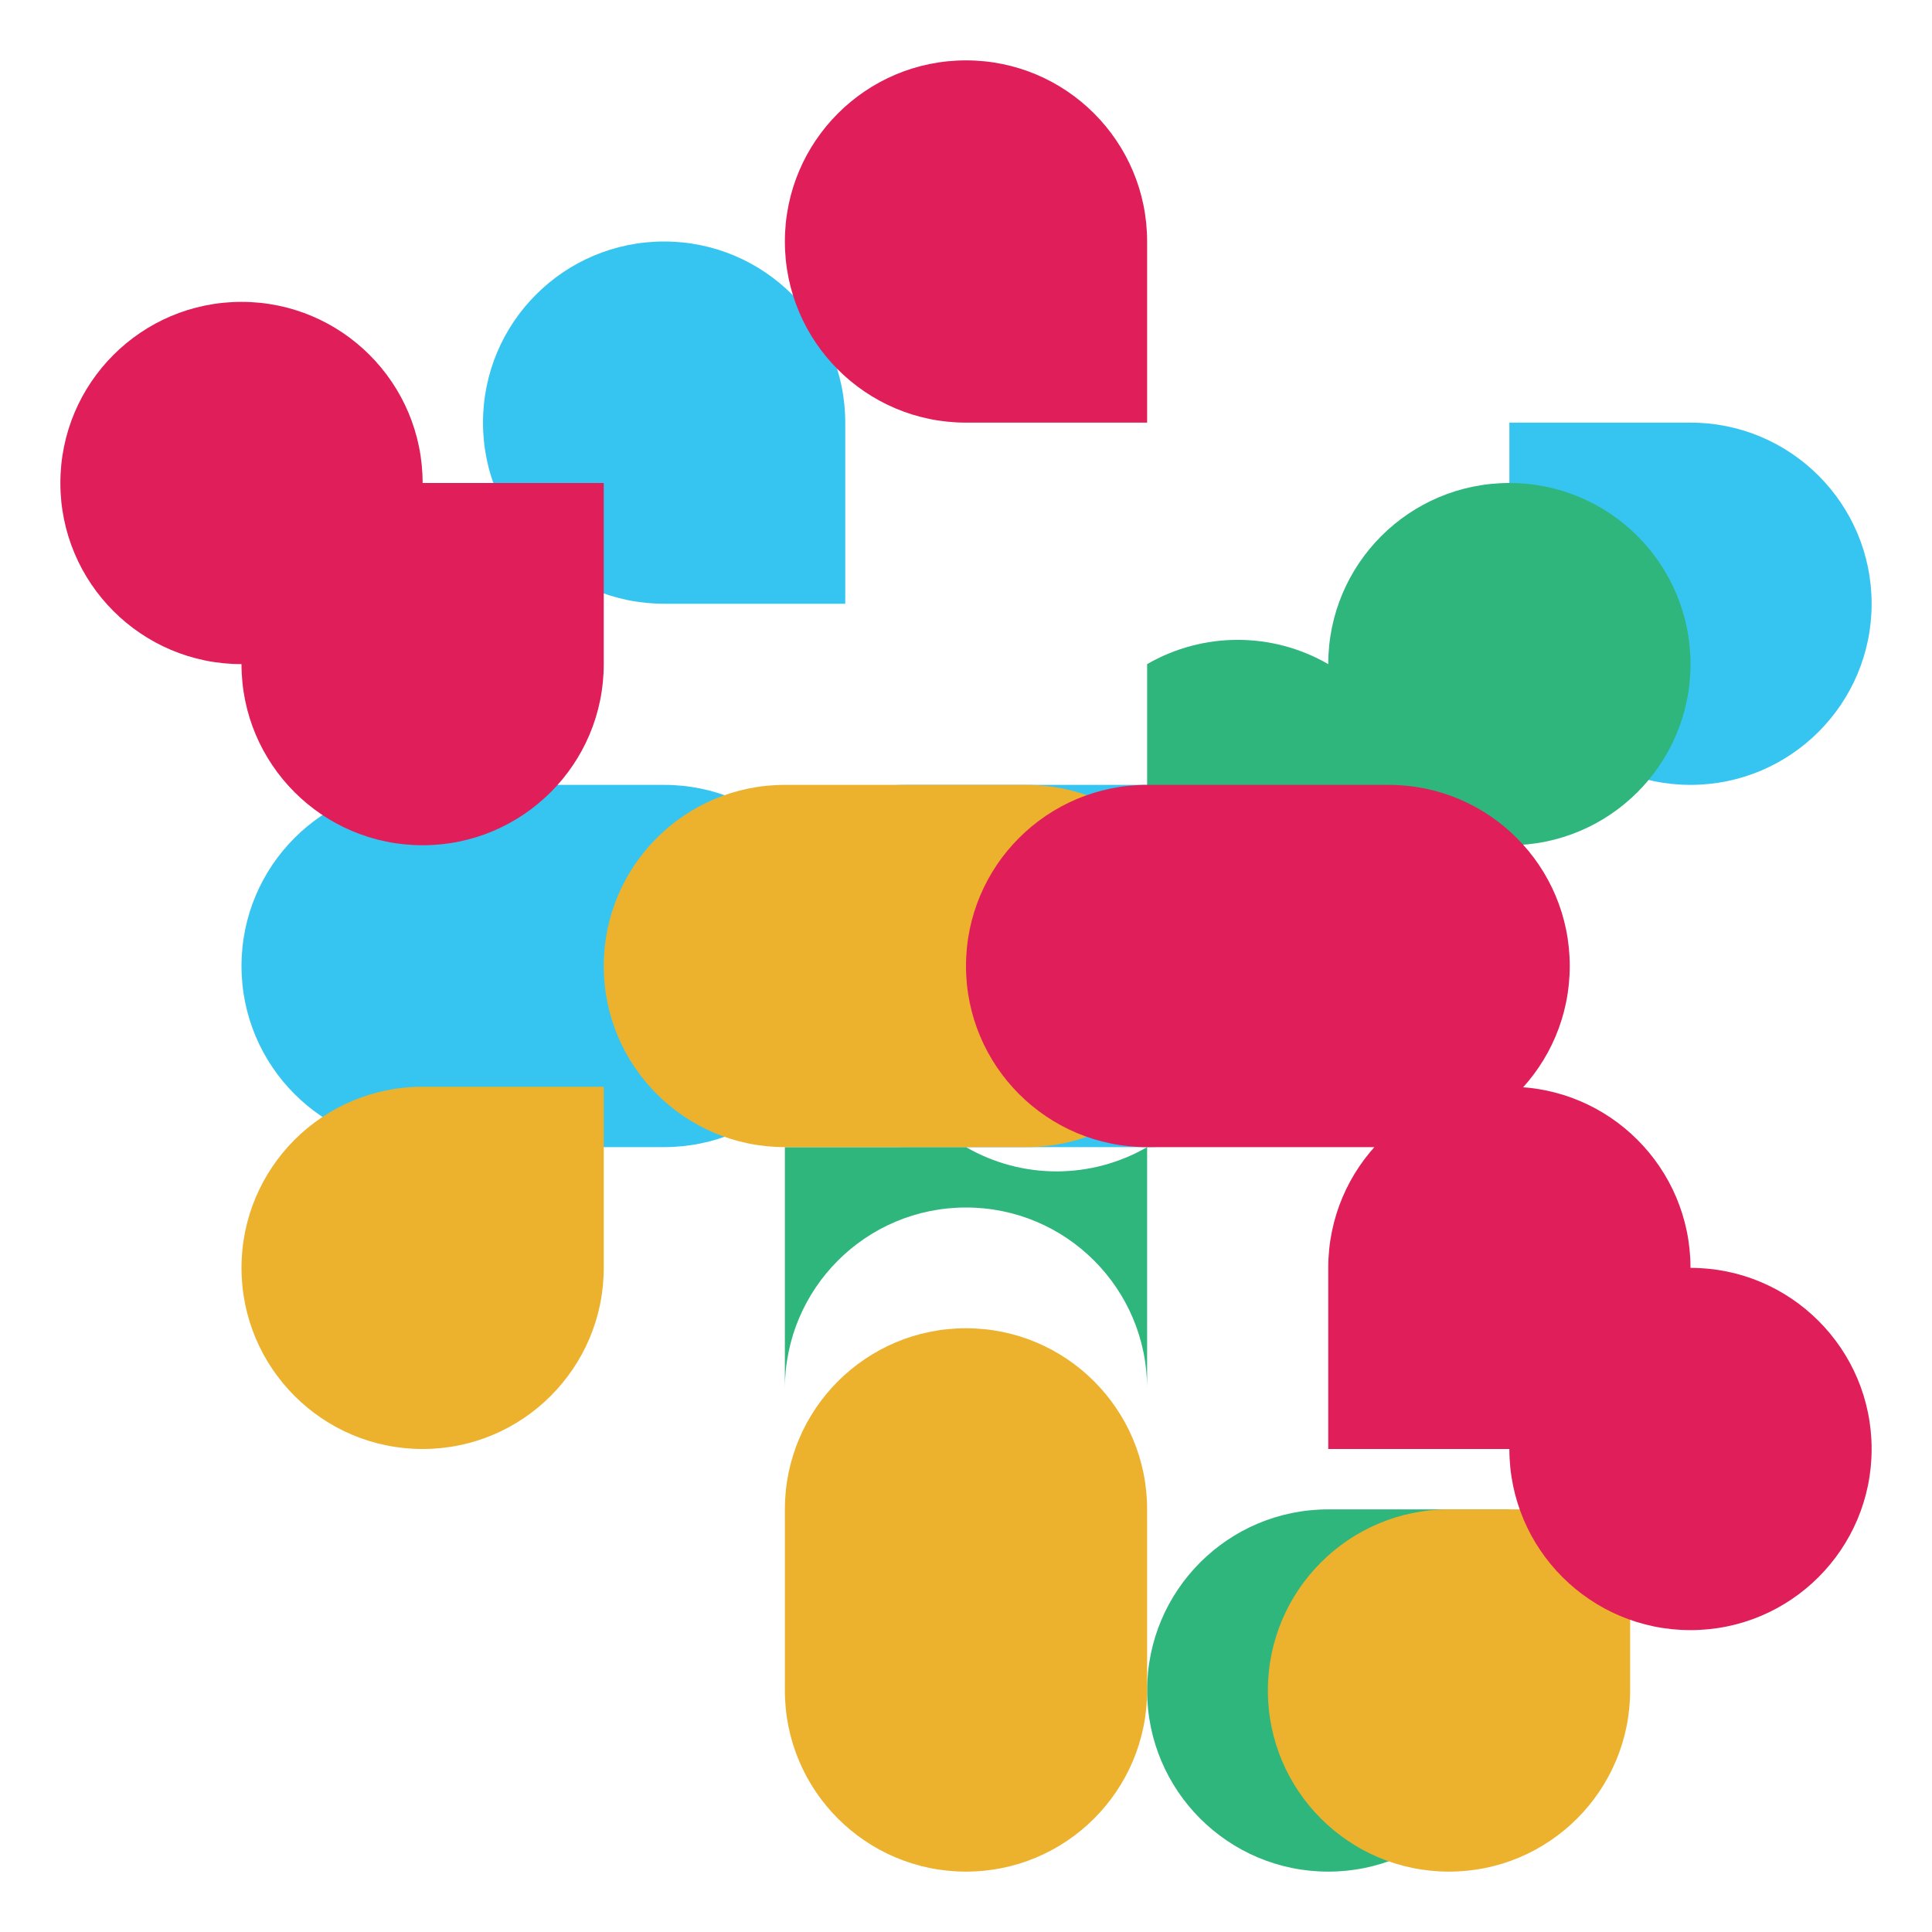
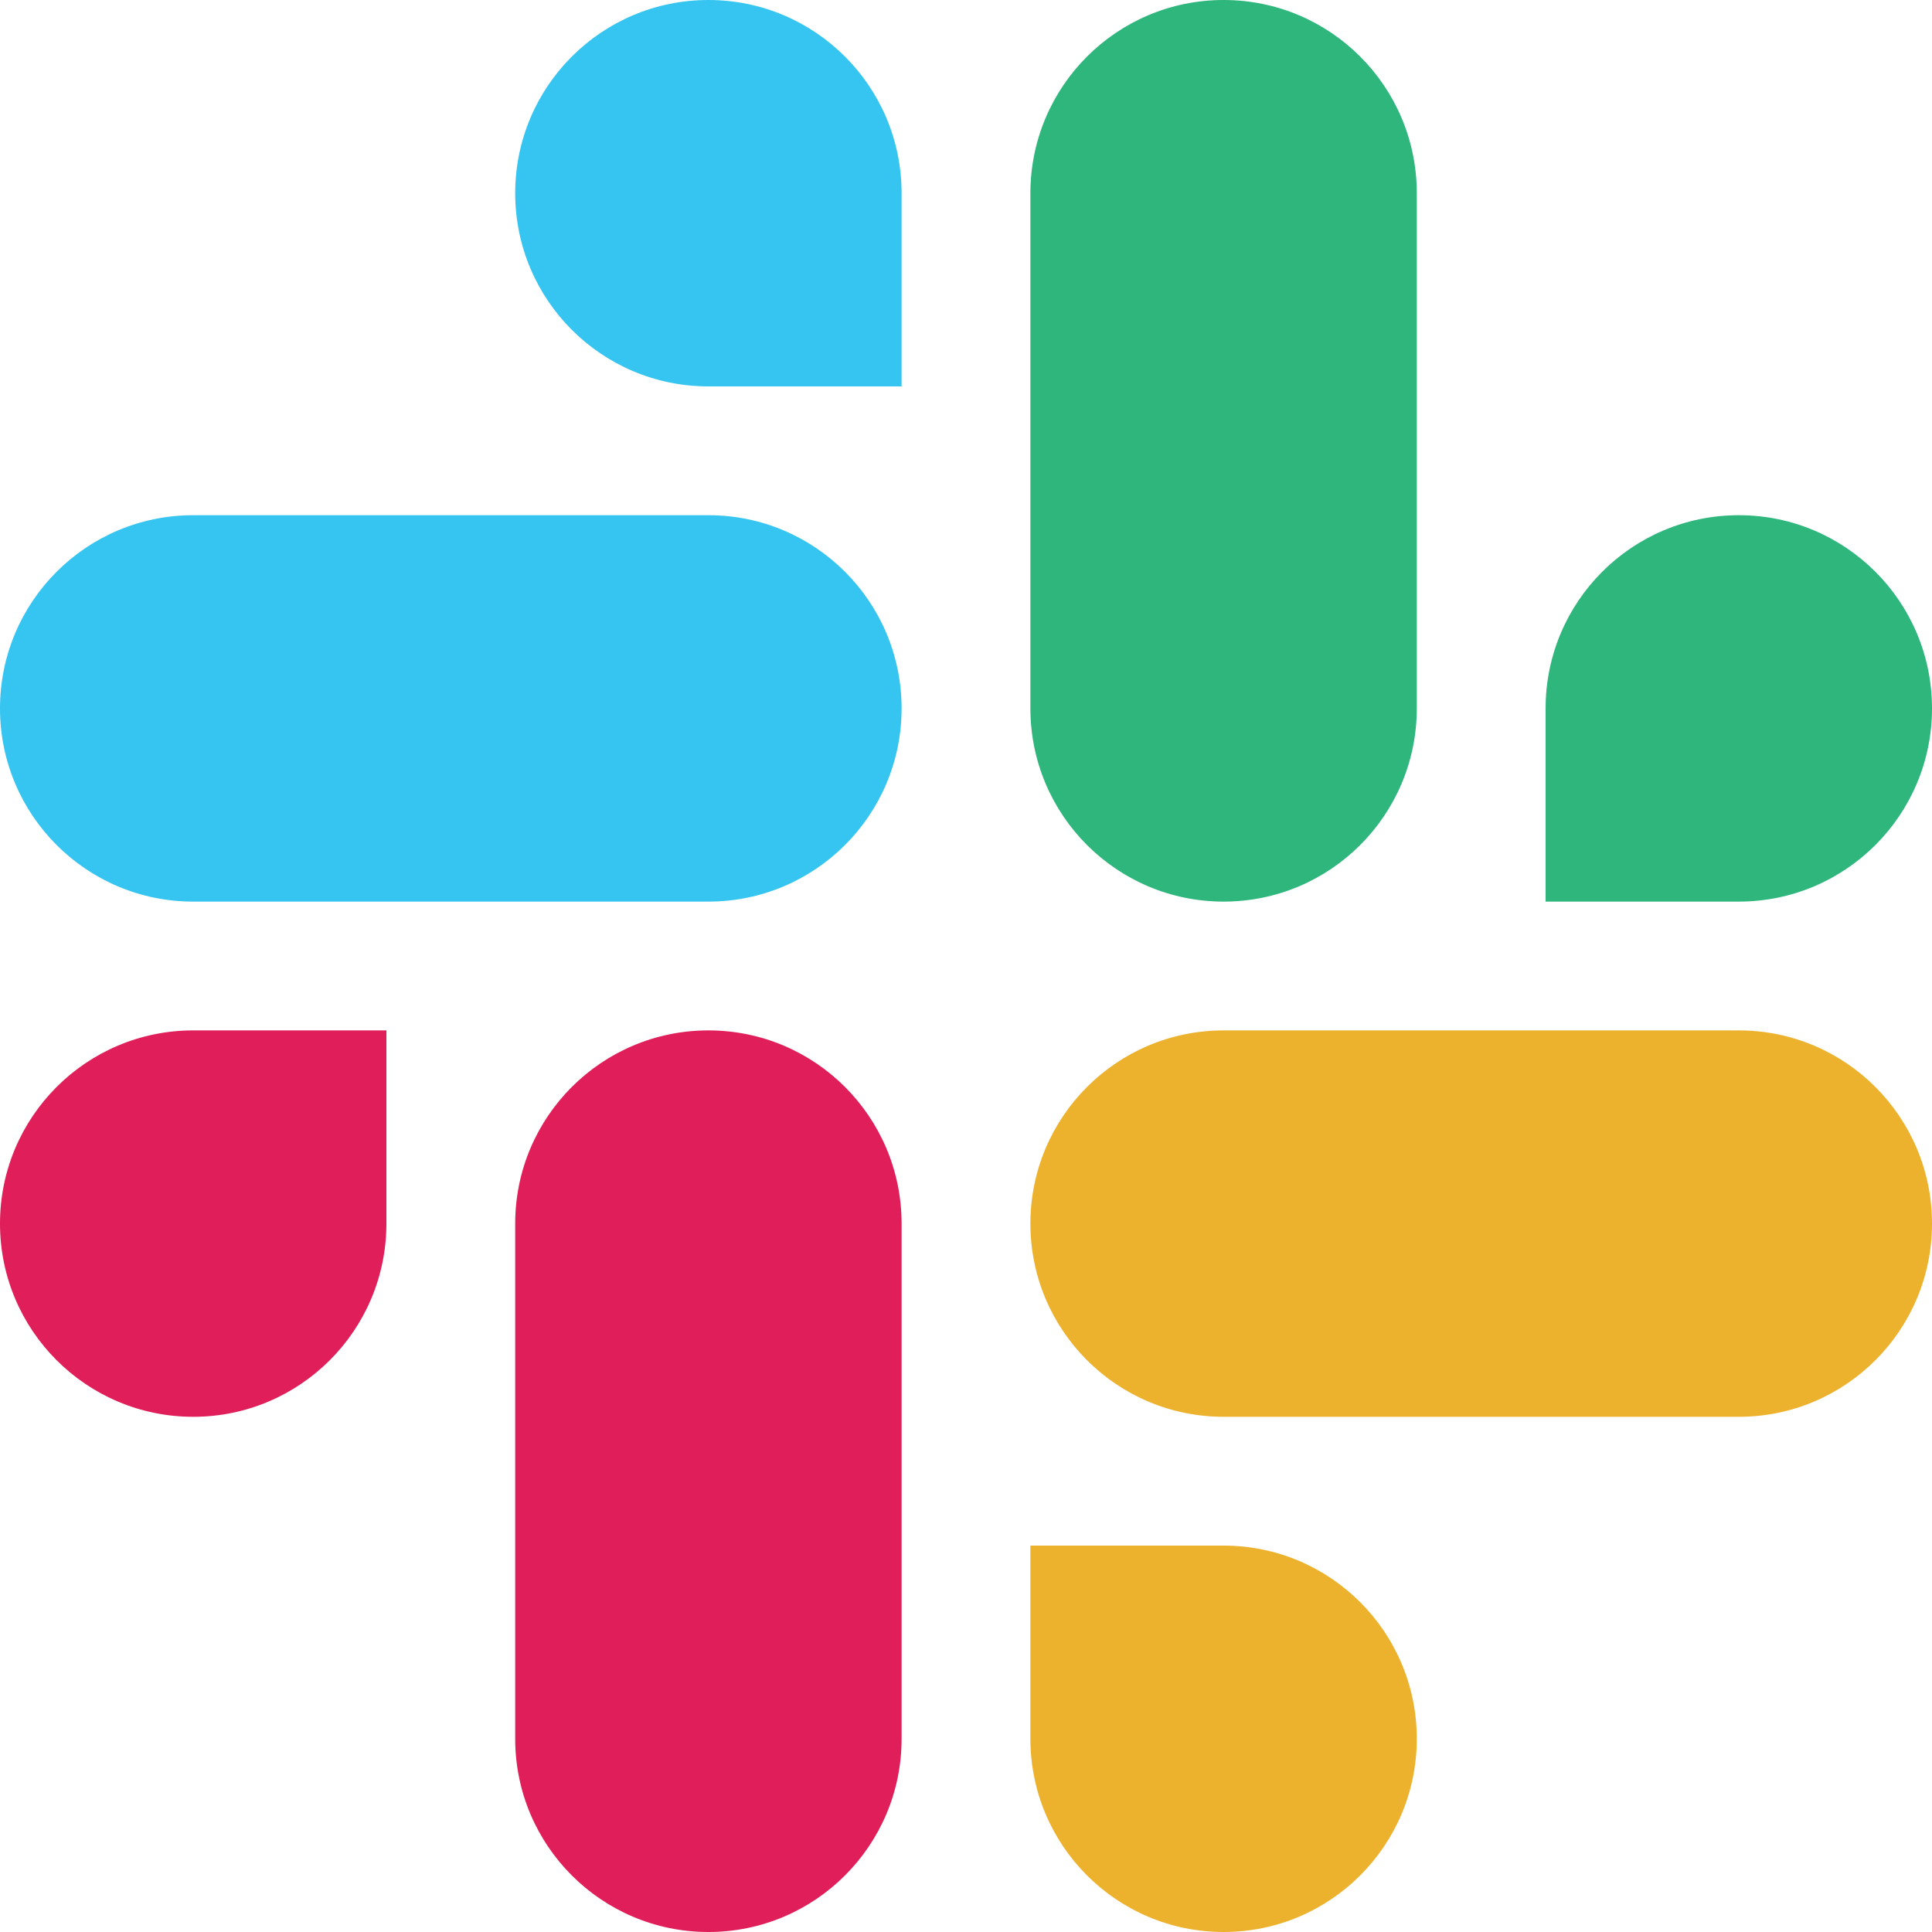
- <svg xmlns="http://www.w3.org/2000/svg" viewBox="0 0 64 64" role="img" aria-labelledby="title desc">
-   <path fill="#36C5F0" d="M22 8a6 6 0 1 0 0 12h6V14a6 6 0 0 0-6-6Zm0 18H14a6 6 0 1 0 0 12h8a6 6 0 1 0 0-12Zm34 0a6 6 0 1 0 0-12h-6v6a6 6 0 0 0 6 6Zm-18 0h-8a6 6 0 1 0 0 12h8a6 6 0 1 0 0-12Z" />
-   <path fill="#2EB67D" d="M56 22a6 6 0 1 0-12 0v6h6a6 6 0 0 0 6-6ZM38 22v8a6 6 0 1 0 12 0v-8h-6a6 6 0 0 0-6 0ZM38 56a6 6 0 1 0 12 0v-6h-6a6 6 0 0 0-6 6ZM38 38v8a6 6 0 1 0-12 0v-8h6a6 6 0 0 0 6 0Z" />
-   <path fill="#ECB22E" d="M42 56a6 6 0 1 0 12 0v-6h-6a6 6 0 0 0-6 6ZM26 38h8a6 6 0 1 0 0-12h-8a6 6 0 0 0 0 12ZM8 42a6 6 0 1 0 12 0v-6h-6a6 6 0 0 0-6 6ZM26 56a6 6 0 1 0 12 0v-6a6 6 0 1 0-12 0v6Z" />
-   <path fill="#E01E5A" d="M8 22a6 6 0 1 0 12 0v-6h-6a6 6 0 1 0-6 6ZM26 8a6 6 0 1 0 12 0v6h-6a6 6 0 1 0-6-6v6ZM56 42a6 6 0 1 0-12 0v6h6a6 6 0 1 0 6-6ZM38 38h8a6 6 0 1 0 0-12h-8a6 6 0 1 0 0 12Z" />
+ <svg xmlns="http://www.w3.org/2000/svg" viewBox="0 0 60 60" role="img" aria-labelledby="title desc">
+   <path d="M22 12a6 6 0 1 1 6-6v6zM22 16a6 6 0 0 1 0 12H6a6 6 0 1 1 0-12z" fill="#36C5F0" />
+   <path d="M48 22a6 6 0 1 1 6 6h-6zM32 6a6 6 0 1 1 12 0v16a6 6 0 0 1-12 0z" fill="#2EB67D" />
+   <path d="M38 48a6 6 0 1 1-6 6v-6zM54 32a6 6 0 1 1 0 12H38a6 6 0 1 1 0-12z" fill="#ECB22E" />
+   <path d="M12 38a6 6 0 1 1-6-6h6zM16 38a6 6 0 1 1 12 0v16a6 6 0 1 1-12 0z" fill="#E01E5A" />
</svg>
